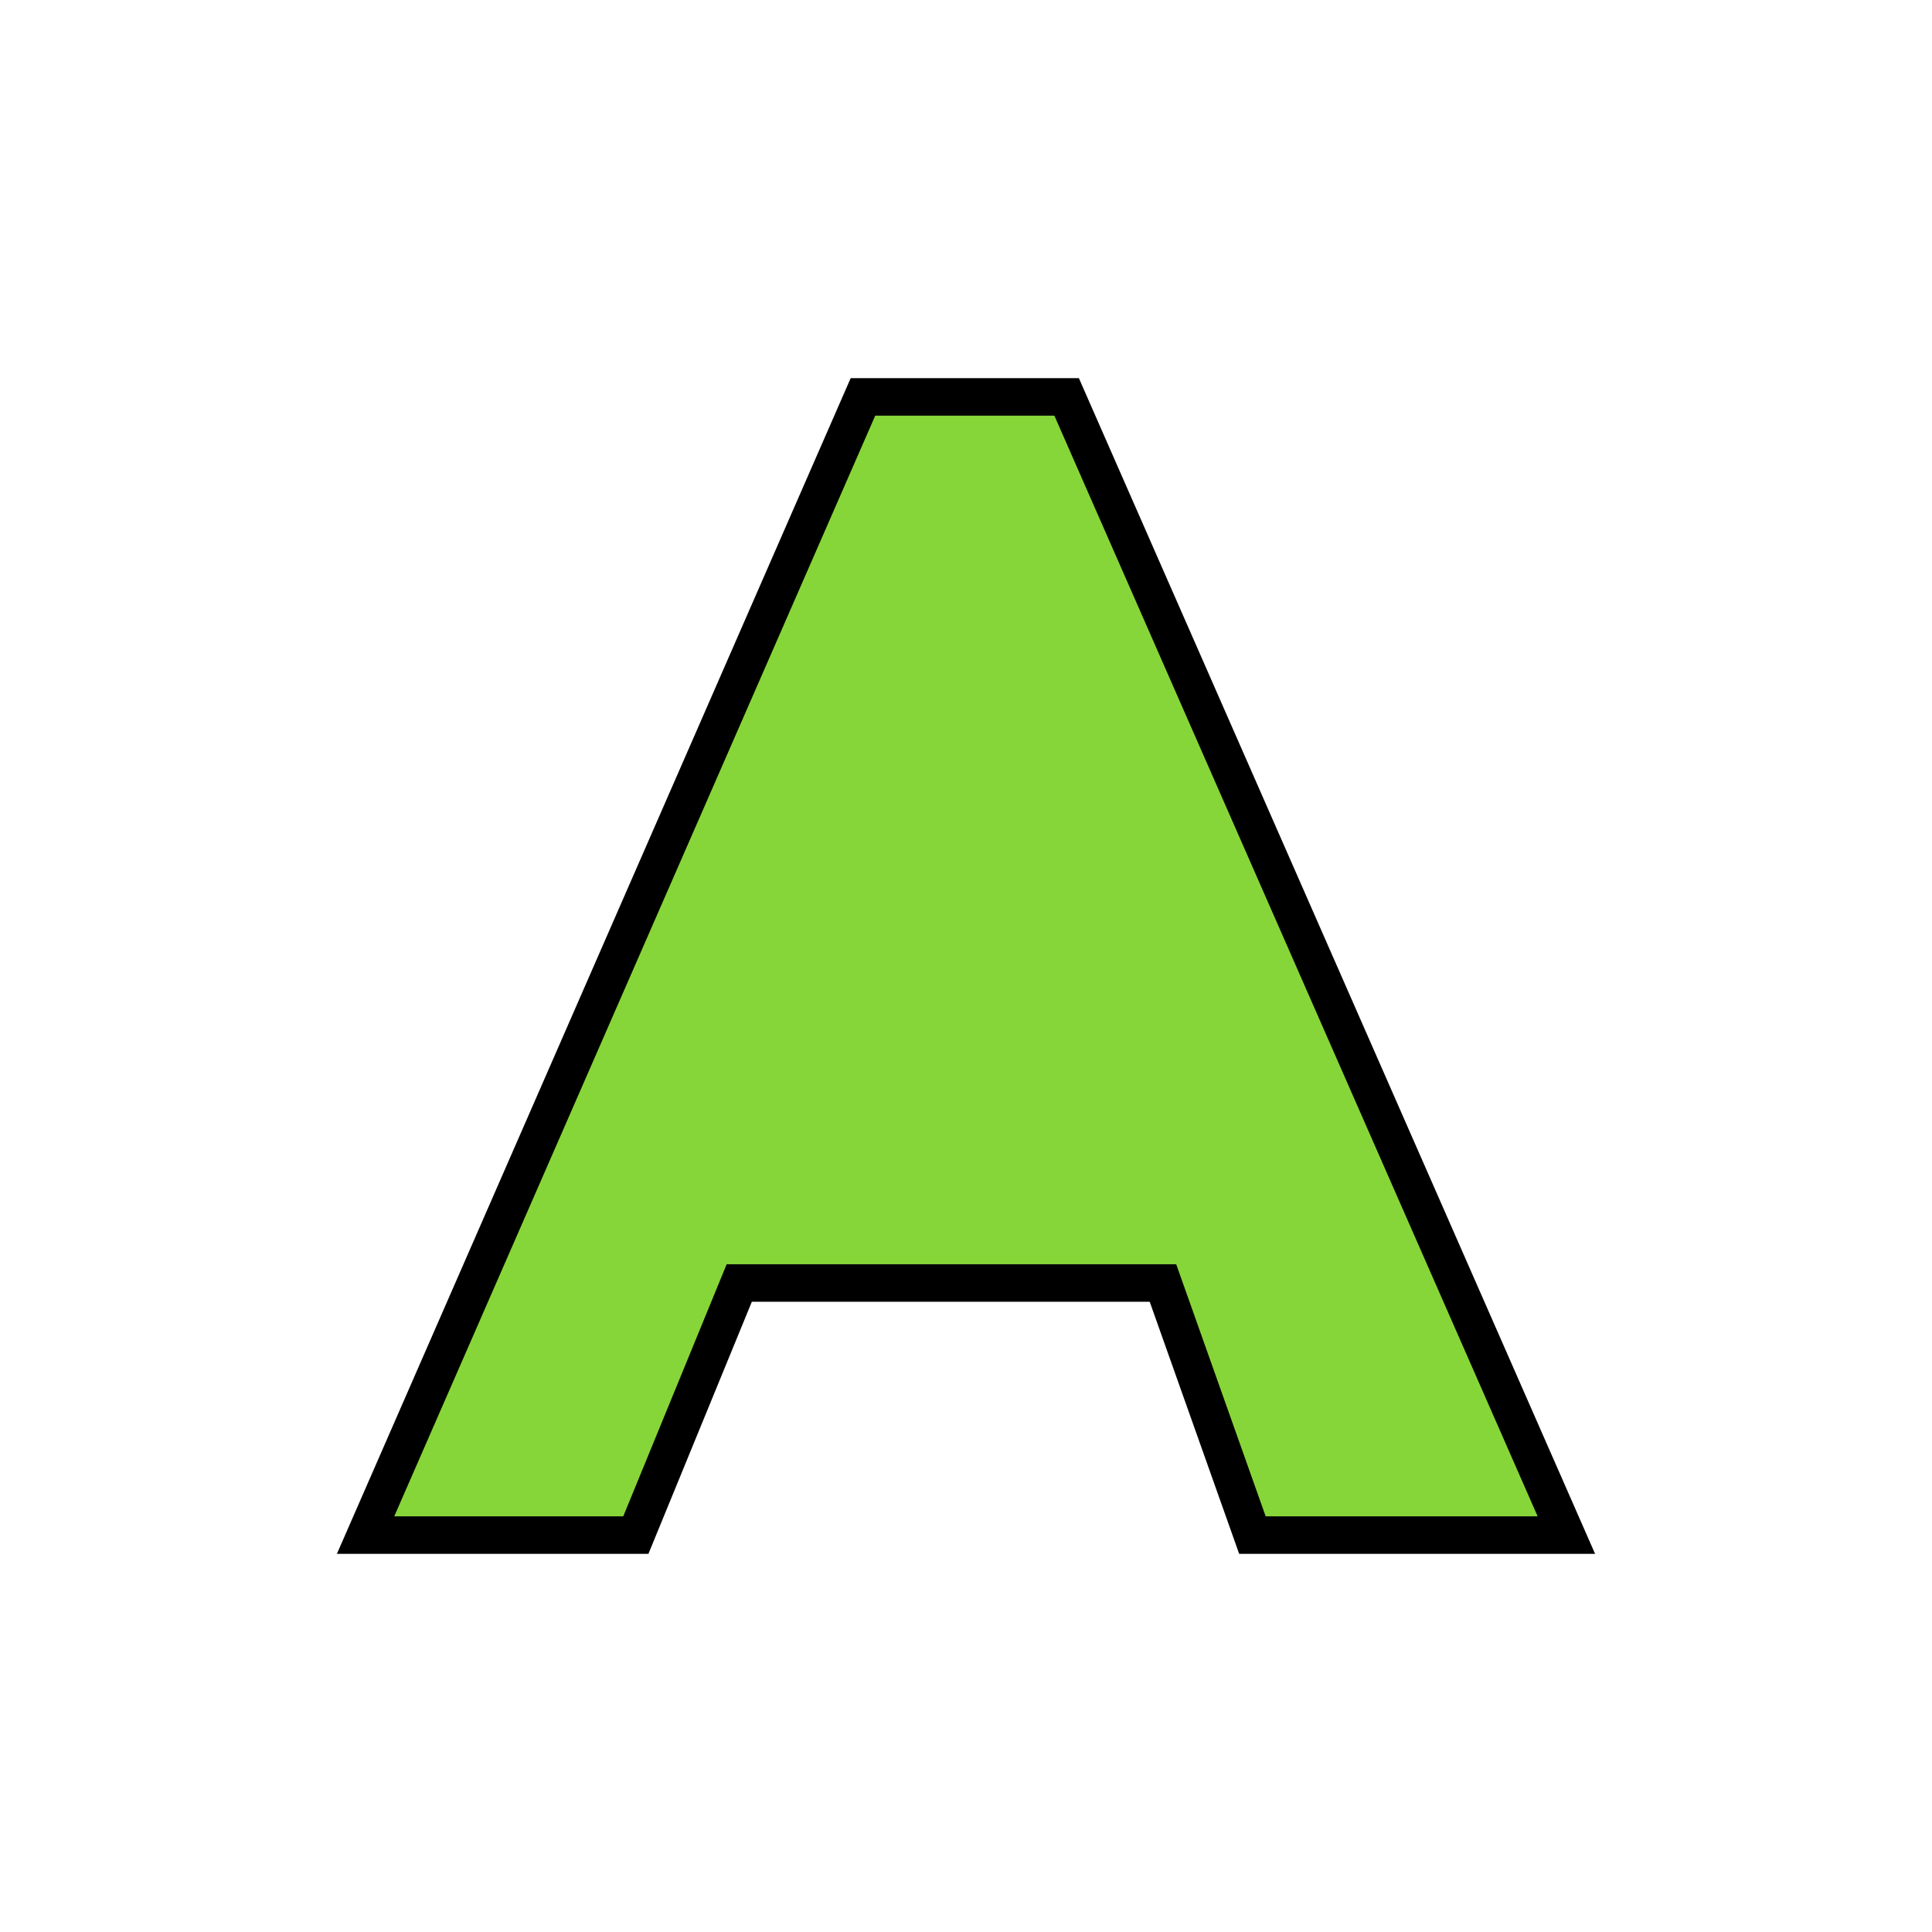
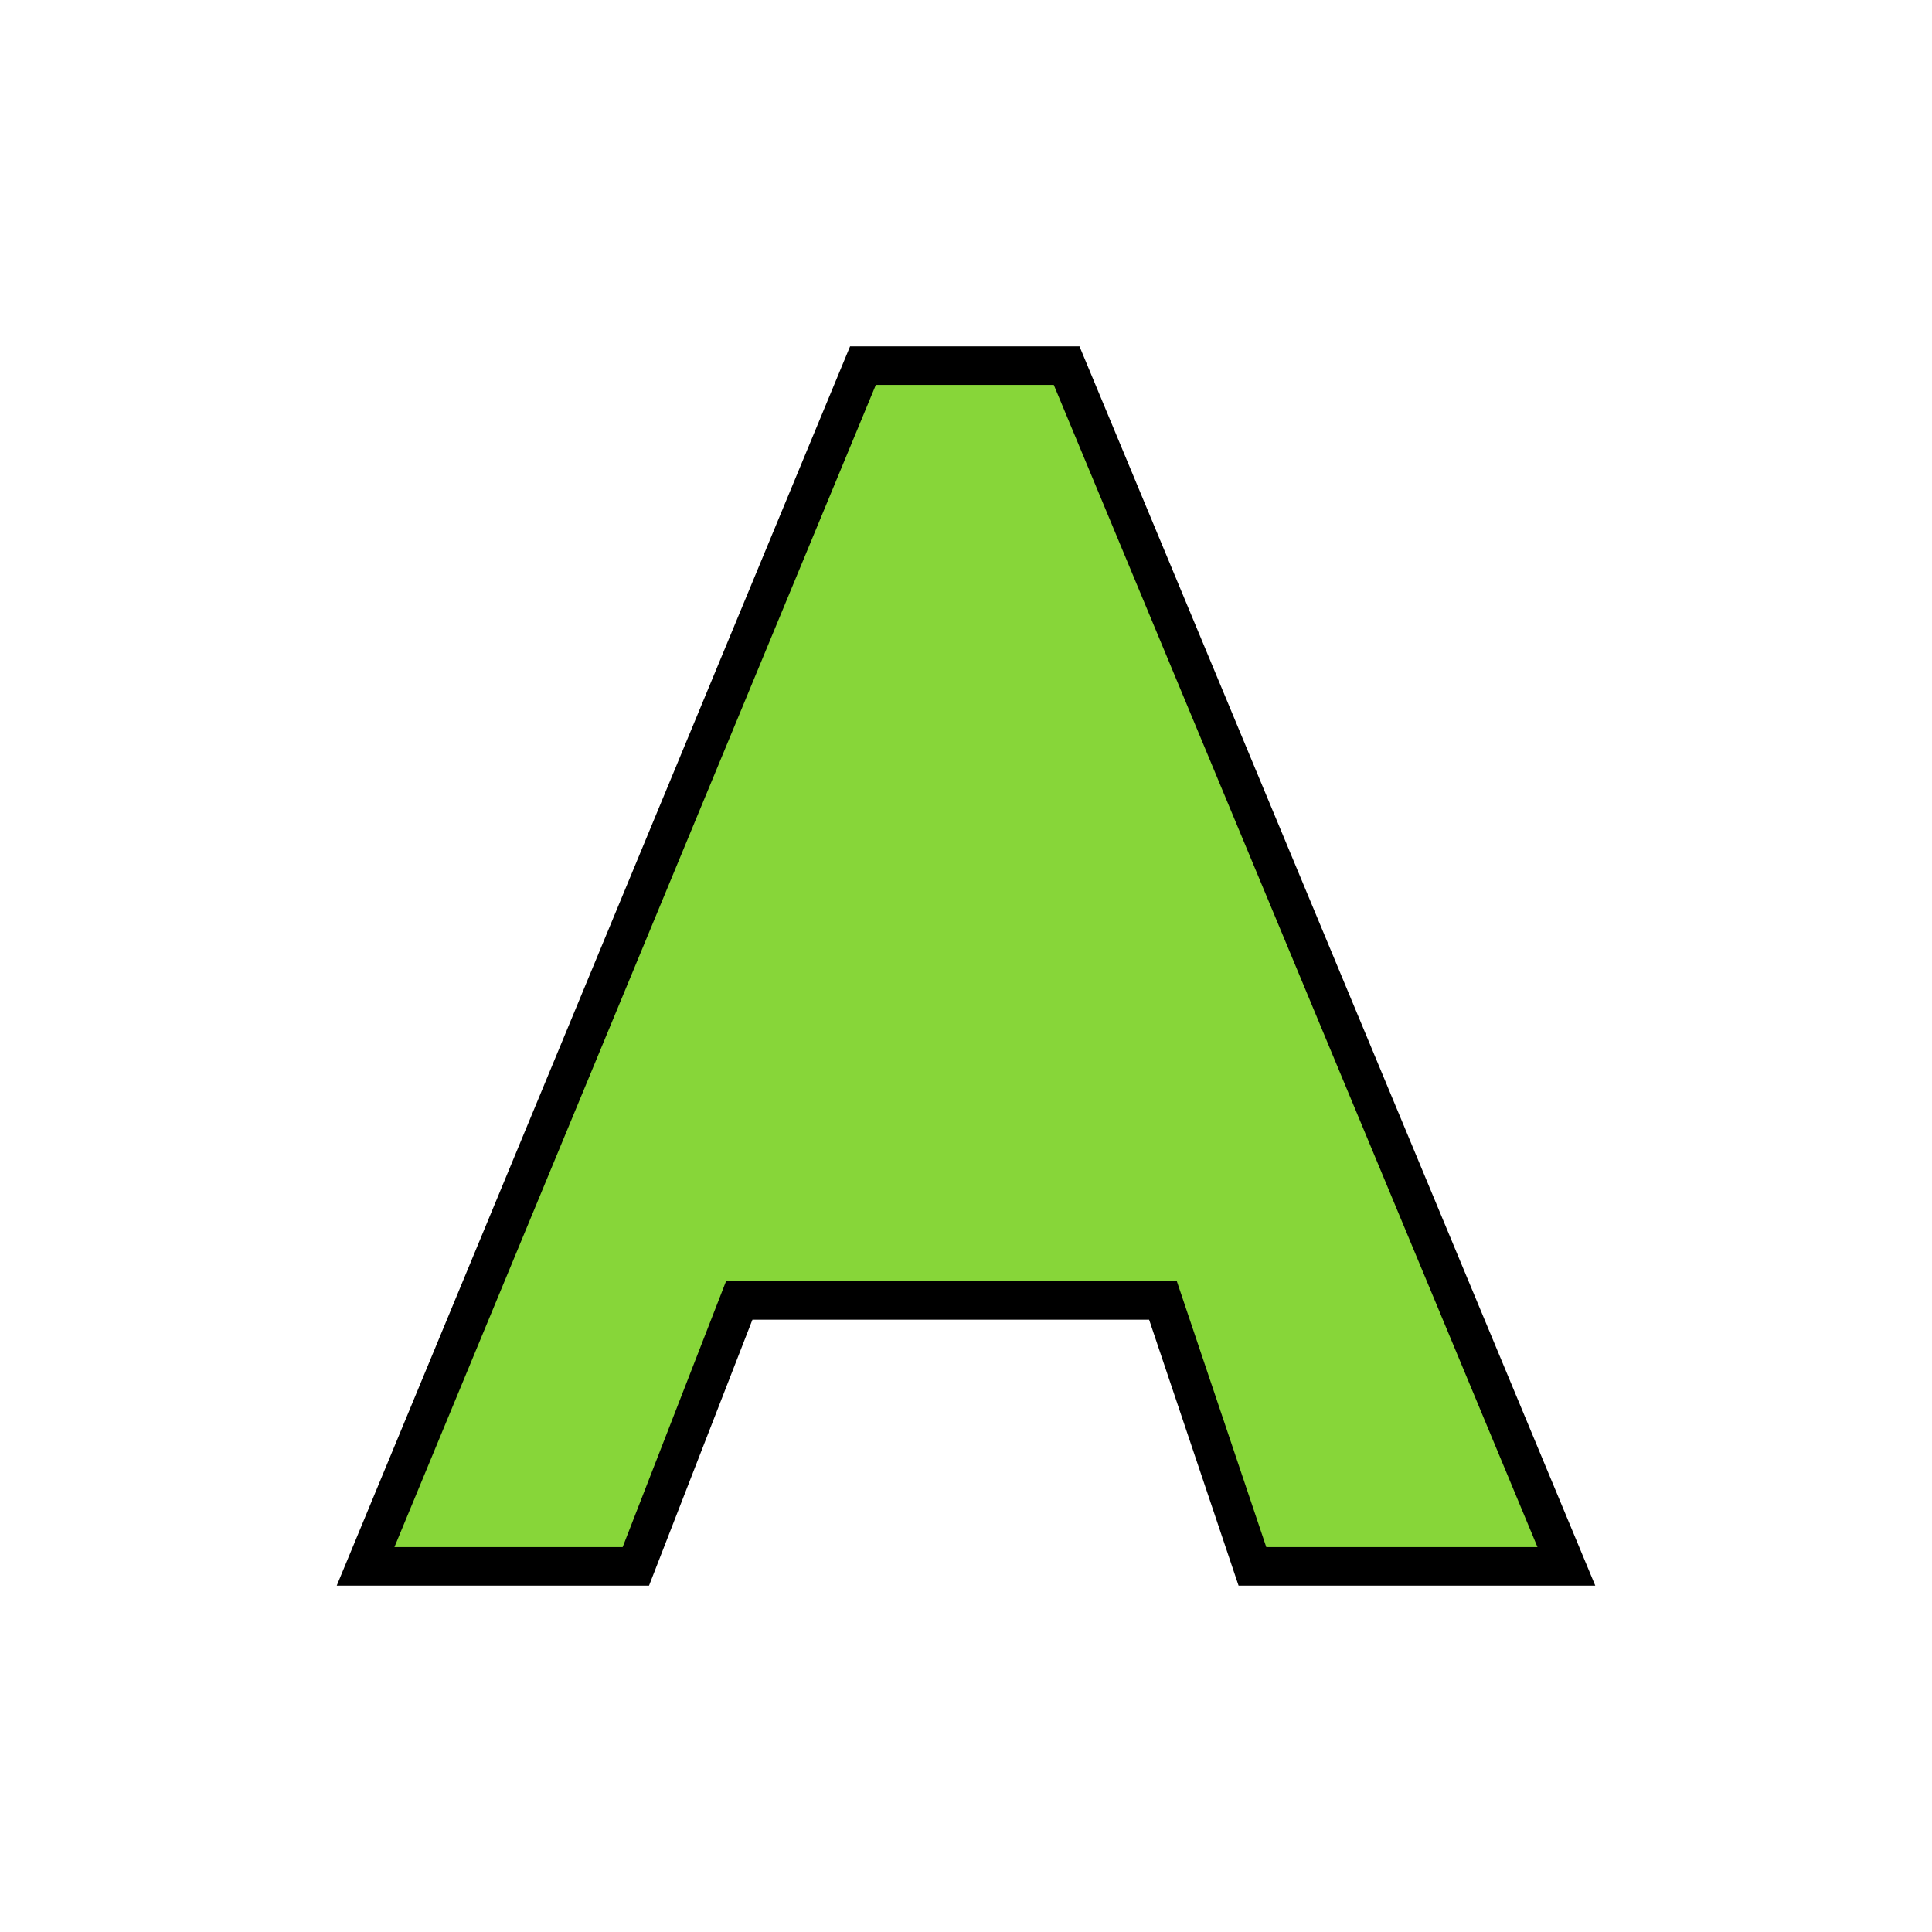
- <svg xmlns="http://www.w3.org/2000/svg" id="svg8" version="1.1" viewBox="0 0 100 100" height="100" width="100">
+ <svg xmlns="http://www.w3.org/2000/svg" width="100" height="100" viewBox="0 0 100 100" version="1.1" id="svg8">
  <defs id="defs2">
-     <clipPath clipPathUnits="userSpaceOnUse" id="clipPath4597">
-       <path d="m 143.899,191.062 -1.052,2.656 h 2.155 z m -4.443,6.047 h 2.005 l 0.768,-1.871 h 3.144 l 0.664,1.871 h 2.33 l -3.709,-8.446 h -1.512 z" style="fill:#87d639;fill-opacity:1;fill-rule:evenodd;stroke:#000000;stroke-width:0.265;stroke-linecap:butt;stroke-linejoin:miter;stroke-miterlimit:4;stroke-dasharray:none;stroke-opacity:1" id="path4599" />
+     <clipPath id="clipPath4597" clipPathUnits="userSpaceOnUse">
+       <path id="path4599" style="fill:#87d639;fill-opacity:1;fill-rule:evenodd;stroke:#000000;stroke-width:0.265;stroke-linecap:butt;stroke-linejoin:miter;stroke-miterlimit:4;stroke-dasharray:none;stroke-opacity:1" d="m 143.899,191.062 -1.052,2.656 h 2.155 z m -4.443,6.047 h 2.005 l 0.768,-1.871 h 3.144 l 0.664,1.871 h 2.33 l -3.709,-8.446 h -1.512 z" />
    </clipPath>
  </defs>
  <g id="layer1">
-     <path d="m 32.911,79.456 5.353,-13.049 h 21.93 l 4.631,13.049 h 16.25 l -25.866,-58.911 h -10.543 l -25.744,58.911 z" id="main_path" style="fill:#87d639;fill-opacity:1;fill-rule:evenodd;stroke:#000000;stroke-width:1.942;stroke-linecap:butt;stroke-linejoin:miter;stroke-miterlimit:4;stroke-dasharray:none;stroke-opacity:1" />
+     <path d="M 32.911,81.074 38.264,67.308 h 21.93 l 4.631,13.766 H 81.075 L 55.209,18.926 H 44.666 l -25.744,62.148 z" id="main_path" style="fill:#87d639;fill-opacity:1;fill-rule:evenodd;stroke:#000000;stroke-width:1.995;stroke-linecap:butt;stroke-linejoin:miter;stroke-miterlimit:4;stroke-dasharray:none;stroke-opacity:1" />
  </g>
</svg>
